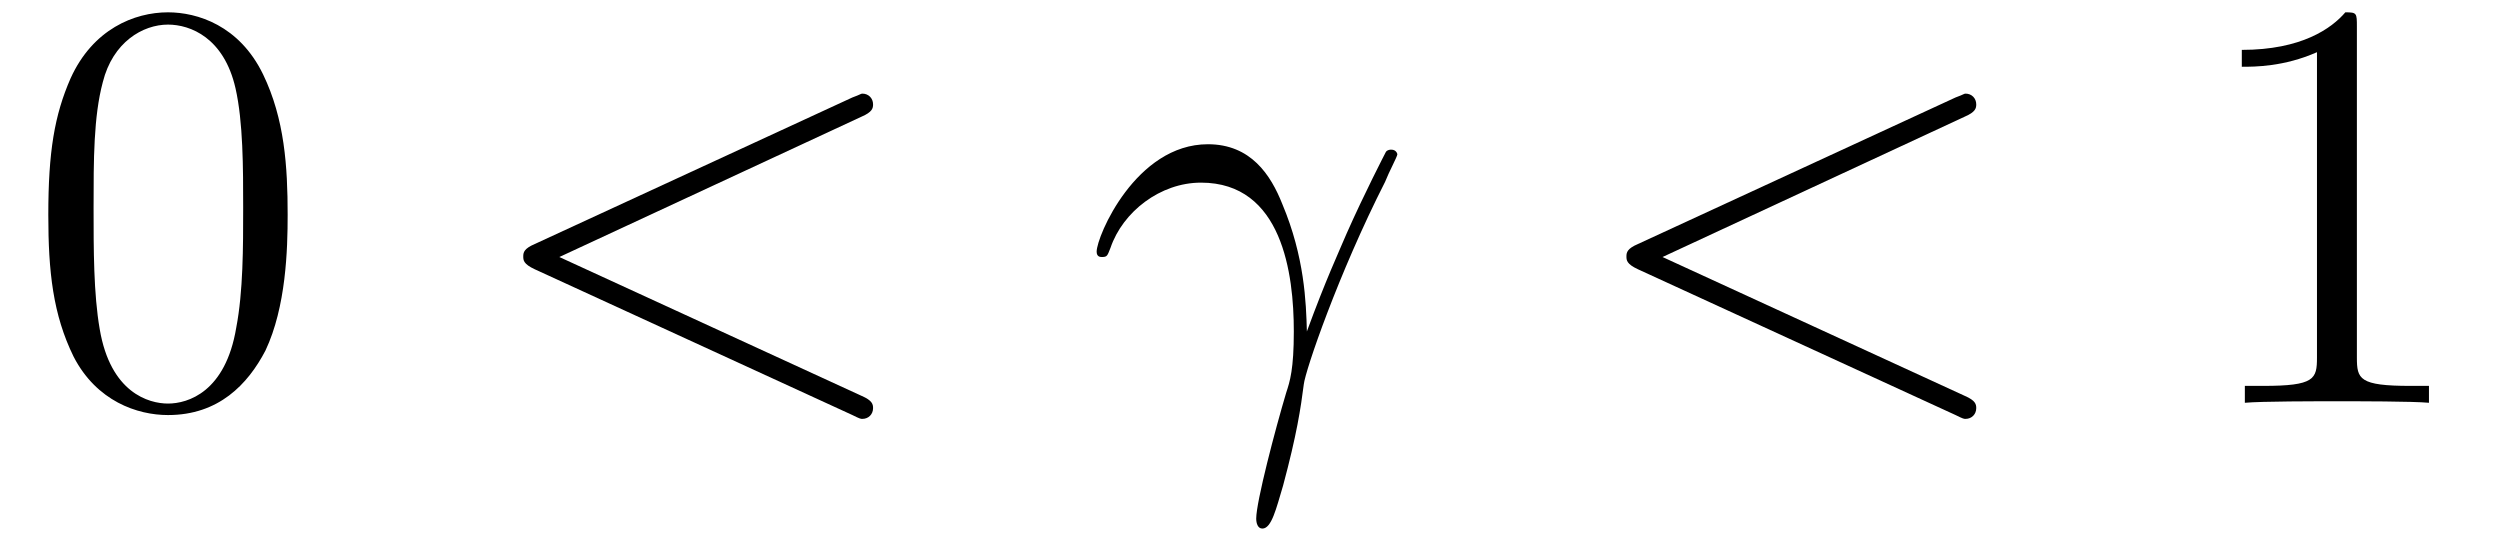
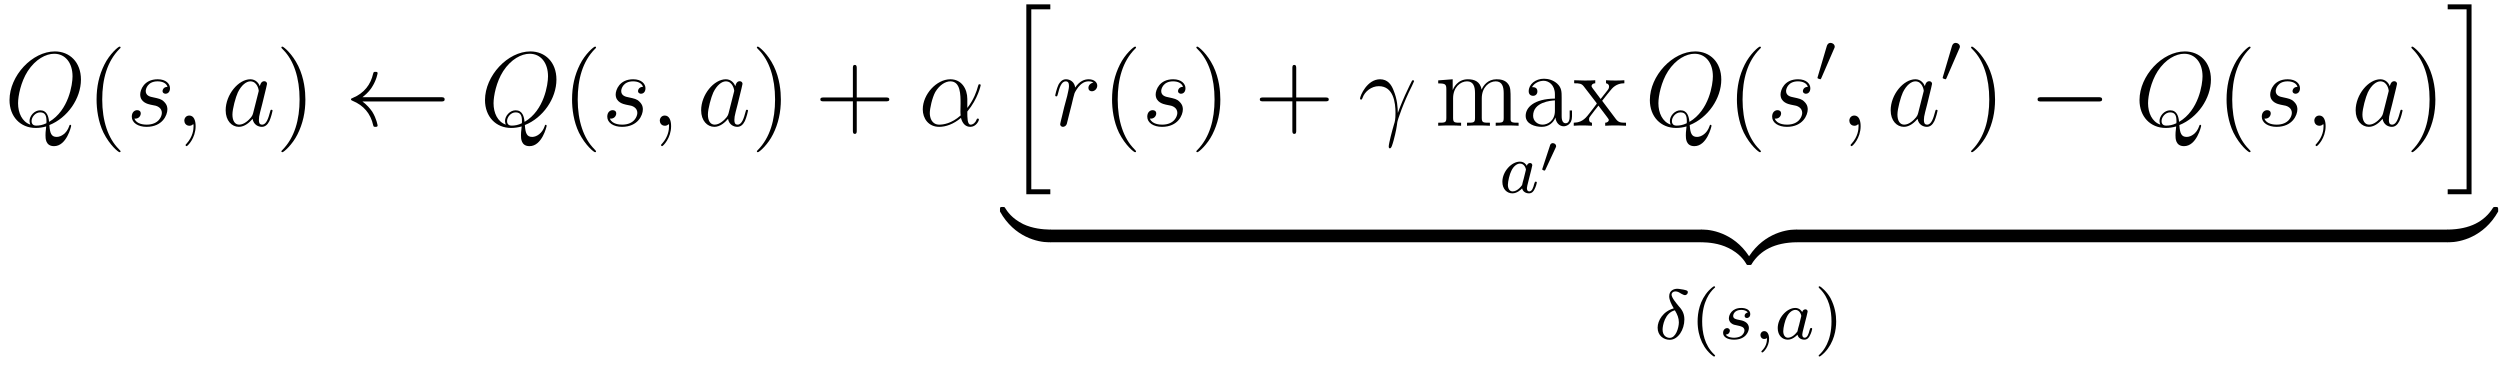
- <svg xmlns="http://www.w3.org/2000/svg" xmlns:xlink="http://www.w3.org/1999/xlink" viewBox="0 0 50.921 11.029" version="1.2">
+ <svg xmlns="http://www.w3.org/2000/svg" xmlns:xlink="http://www.w3.org/1999/xlink" viewBox="0 0 283.269 42.097" version="1.2">
  <defs>
    <g>
      <symbol overflow="visible" id="glyph0-0">
        <path style="stroke:none;" d="" />
      </symbol>
      <symbol overflow="visible" id="glyph0-1">
-         <path style="stroke:none;" d="M 5.359 -3.828 C 5.359 -4.812 5.297 -5.781 4.859 -6.688 C 4.375 -7.688 3.516 -7.953 2.922 -7.953 C 2.234 -7.953 1.391 -7.609 0.938 -6.609 C 0.609 -5.859 0.484 -5.109 0.484 -3.828 C 0.484 -2.672 0.578 -1.797 1 -0.938 C 1.469 -0.031 2.297 0.25 2.922 0.25 C 3.953 0.25 4.547 -0.375 4.906 -1.062 C 5.328 -1.953 5.359 -3.125 5.359 -3.828 Z M 2.922 0.016 C 2.531 0.016 1.75 -0.203 1.531 -1.5 C 1.406 -2.219 1.406 -3.125 1.406 -3.969 C 1.406 -4.953 1.406 -5.828 1.594 -6.531 C 1.797 -7.344 2.406 -7.703 2.922 -7.703 C 3.375 -7.703 4.062 -7.438 4.297 -6.406 C 4.453 -5.719 4.453 -4.781 4.453 -3.969 C 4.453 -3.172 4.453 -2.266 4.312 -1.531 C 4.094 -0.219 3.328 0.016 2.922 0.016 Z M 2.922 0.016 " />
+         <path style="stroke:none;" d="M 5.094 -0.078 C 7.141 -0.891 8.672 -3.078 8.672 -5.234 C 8.672 -7.203 7.391 -8.422 5.719 -8.422 C 3.156 -8.422 0.578 -5.672 0.578 -2.906 C 0.578 -1.031 1.812 0.25 3.547 0.25 C 3.953 0.25 4.344 0.188 4.734 0.078 C 4.656 0.781 4.656 0.844 4.656 1.078 C 4.656 1.422 4.656 2.312 5.625 2.312 C 7.047 2.312 7.562 0.078 7.562 0.016 C 7.562 -0.062 7.516 -0.109 7.453 -0.109 C 7.391 -0.109 7.359 -0.047 7.328 0.078 C 7.062 0.844 6.438 1.266 5.922 1.266 C 5.312 1.266 5.156 0.844 5.094 -0.078 Z M 2.938 -0.125 C 2 -0.453 1.547 -1.453 1.547 -2.547 C 1.547 -3.375 1.859 -4.969 2.641 -6.188 C 3.531 -7.547 4.703 -8.156 5.641 -8.156 C 6.891 -8.156 7.719 -7.141 7.719 -5.594 C 7.719 -4.703 7.297 -1.75 5.062 -0.438 C 5 -1.047 4.828 -1.75 4.047 -1.75 C 3.391 -1.75 2.844 -1.109 2.844 -0.531 C 2.844 -0.391 2.891 -0.219 2.938 -0.125 Z M 4.75 -0.281 C 4.328 -0.078 3.953 -0.016 3.625 -0.016 C 3.5 -0.016 3.078 -0.016 3.078 -0.531 C 3.078 -0.969 3.5 -1.516 4.047 -1.516 C 4.641 -1.516 4.766 -1.109 4.766 -0.516 C 4.766 -0.438 4.766 -0.344 4.75 -0.281 Z M 4.75 -0.281 " />
      </symbol>
      <symbol overflow="visible" id="glyph0-2">
-         <path style="stroke:none;" d="M 3.438 -7.656 C 3.438 -7.938 3.438 -7.953 3.203 -7.953 C 2.922 -7.625 2.312 -7.188 1.094 -7.188 L 1.094 -6.844 C 1.359 -6.844 1.953 -6.844 2.625 -7.141 L 2.625 -0.922 C 2.625 -0.484 2.578 -0.344 1.531 -0.344 L 1.156 -0.344 L 1.156 0 C 1.484 -0.031 2.641 -0.031 3.031 -0.031 C 3.438 -0.031 4.578 -0.031 4.906 0 L 4.906 -0.344 L 4.531 -0.344 C 3.484 -0.344 3.438 -0.484 3.438 -0.922 Z M 3.438 -7.656 " />
+         <path style="stroke:none;" d="M 2.719 -2.391 C 2.922 -2.359 3.25 -2.281 3.328 -2.266 C 3.484 -2.219 4.016 -2.031 4.016 -1.453 C 4.016 -1.094 3.688 -0.125 2.297 -0.125 C 2.047 -0.125 1.141 -0.156 0.906 -0.812 C 1.391 -0.75 1.625 -1.125 1.625 -1.391 C 1.625 -1.641 1.453 -1.766 1.219 -1.766 C 0.953 -1.766 0.609 -1.562 0.609 -1.031 C 0.609 -0.328 1.328 0.125 2.281 0.125 C 4.094 0.125 4.641 -1.219 4.641 -1.844 C 4.641 -2.016 4.641 -2.359 4.25 -2.734 C 3.953 -3.031 3.672 -3.078 3.031 -3.219 C 2.703 -3.281 2.188 -3.391 2.188 -3.938 C 2.188 -4.172 2.406 -5.031 3.531 -5.031 C 4.047 -5.031 4.531 -4.844 4.656 -4.406 C 4.125 -4.406 4.094 -3.953 4.094 -3.938 C 4.094 -3.688 4.328 -3.625 4.438 -3.625 C 4.609 -3.625 4.938 -3.75 4.938 -4.25 C 4.938 -4.75 4.484 -5.266 3.547 -5.266 C 1.984 -5.266 1.562 -4.047 1.562 -3.547 C 1.562 -2.641 2.453 -2.453 2.719 -2.391 Z M 2.719 -2.391 " />
+       </symbol>
+       <symbol overflow="visible" id="glyph0-3">
+         <path style="stroke:none;" d="M 2.328 0.047 C 2.328 -0.641 2.109 -1.156 1.609 -1.156 C 1.234 -1.156 1.047 -0.844 1.047 -0.578 C 1.047 -0.328 1.219 0 1.625 0 C 1.781 0 1.906 -0.047 2.016 -0.156 C 2.047 -0.172 2.062 -0.172 2.062 -0.172 C 2.094 -0.172 2.094 -0.016 2.094 0.047 C 2.094 0.438 2.016 1.219 1.328 2 C 1.188 2.141 1.188 2.156 1.188 2.188 C 1.188 2.25 1.25 2.312 1.312 2.312 C 1.406 2.312 2.328 1.422 2.328 0.047 Z M 2.328 0.047 " />
+       </symbol>
+       <symbol overflow="visible" id="glyph0-4">
+         <path style="stroke:none;" d="M 3.594 -1.422 C 3.531 -1.219 3.531 -1.188 3.375 -0.969 C 3.109 -0.641 2.578 -0.125 2.016 -0.125 C 1.531 -0.125 1.25 -0.562 1.25 -1.266 C 1.25 -1.922 1.625 -3.266 1.859 -3.766 C 2.266 -4.609 2.828 -5.031 3.281 -5.031 C 4.078 -5.031 4.234 -4.047 4.234 -3.953 C 4.234 -3.938 4.203 -3.797 4.188 -3.766 Z M 4.359 -4.484 C 4.234 -4.797 3.906 -5.266 3.281 -5.266 C 1.938 -5.266 0.484 -3.531 0.484 -1.75 C 0.484 -0.578 1.172 0.125 1.984 0.125 C 2.641 0.125 3.203 -0.391 3.531 -0.781 C 3.656 -0.078 4.219 0.125 4.578 0.125 C 4.938 0.125 5.219 -0.094 5.438 -0.531 C 5.625 -0.938 5.797 -1.656 5.797 -1.703 C 5.797 -1.766 5.75 -1.812 5.672 -1.812 C 5.562 -1.812 5.562 -1.75 5.516 -1.578 C 5.328 -0.875 5.109 -0.125 4.609 -0.125 C 4.266 -0.125 4.25 -0.438 4.25 -0.672 C 4.25 -0.938 4.281 -1.078 4.391 -1.547 C 4.469 -1.844 4.531 -2.109 4.625 -2.453 C 5.062 -4.25 5.172 -4.672 5.172 -4.75 C 5.172 -4.906 5.047 -5.047 4.859 -5.047 C 4.484 -5.047 4.391 -4.625 4.359 -4.484 Z M 4.359 -4.484 " />
+       </symbol>
+       <symbol overflow="visible" id="glyph0-5">
+         <path style="stroke:none;" d="M 5.531 -3.031 C 5.531 -4.188 4.875 -5.266 3.609 -5.266 C 2.047 -5.266 0.484 -3.562 0.484 -1.859 C 0.484 -0.828 1.125 0.125 2.344 0.125 C 3.078 0.125 3.969 -0.172 4.812 -0.891 C 4.984 -0.219 5.359 0.125 5.875 0.125 C 6.516 0.125 6.844 -0.547 6.844 -0.703 C 6.844 -0.812 6.75 -0.812 6.719 -0.812 C 6.625 -0.812 6.609 -0.781 6.578 -0.688 C 6.469 -0.375 6.188 -0.125 5.906 -0.125 C 5.531 -0.125 5.531 -0.891 5.531 -1.609 C 6.75 -3.078 7.047 -4.578 7.047 -4.594 C 7.047 -4.703 6.938 -4.703 6.906 -4.703 C 6.797 -4.703 6.797 -4.656 6.734 -4.453 C 6.594 -3.922 6.281 -2.984 5.531 -2.016 Z M 4.781 -1.172 C 3.734 -0.234 2.781 -0.125 2.359 -0.125 C 1.516 -0.125 1.281 -0.875 1.281 -1.438 C 1.281 -1.953 1.547 -3.172 1.906 -3.828 C 2.406 -4.656 3.078 -5.031 3.609 -5.031 C 4.766 -5.031 4.766 -3.516 4.766 -2.516 C 4.766 -2.219 4.75 -1.906 4.75 -1.609 C 4.75 -1.359 4.766 -1.297 4.781 -1.172 Z M 4.781 -1.172 " />
+       </symbol>
+       <symbol overflow="visible" id="glyph0-6">
+         <path style="stroke:none;" d="M 4.656 -4.891 C 4.281 -4.812 4.094 -4.547 4.094 -4.297 C 4.094 -4 4.312 -3.906 4.484 -3.906 C 4.812 -3.906 5.094 -4.203 5.094 -4.547 C 5.094 -4.938 4.719 -5.266 4.125 -5.266 C 3.641 -5.266 3.094 -5.062 2.594 -4.328 C 2.516 -4.953 2.031 -5.266 1.547 -5.266 C 1.094 -5.266 0.844 -4.906 0.703 -4.656 C 0.5 -4.219 0.328 -3.5 0.328 -3.438 C 0.328 -3.391 0.375 -3.328 0.453 -3.328 C 0.547 -3.328 0.562 -3.344 0.641 -3.625 C 0.812 -4.344 1.047 -5.031 1.516 -5.031 C 1.812 -5.031 1.891 -4.828 1.891 -4.484 C 1.891 -4.219 1.766 -3.75 1.688 -3.375 L 1.344 -2.094 C 1.297 -1.859 1.172 -1.328 1.109 -1.109 C 1.031 -0.797 0.891 -0.234 0.891 -0.172 C 0.891 -0.016 1.031 0.125 1.203 0.125 C 1.344 0.125 1.562 0.031 1.641 -0.203 C 1.672 -0.297 2.109 -2.109 2.188 -2.375 C 2.25 -2.641 2.312 -2.891 2.375 -3.156 C 2.422 -3.328 2.469 -3.516 2.516 -3.672 C 2.547 -3.781 2.875 -4.359 3.172 -4.625 C 3.312 -4.75 3.625 -5.031 4.109 -5.031 C 4.297 -5.031 4.5 -5 4.656 -4.891 Z M 4.656 -4.891 " />
+       </symbol>
+       <symbol overflow="visible" id="glyph0-7">
+         <path style="stroke:none;" d="M 4.516 -1.453 C 4.5 -2.047 4.469 -2.969 4.016 -4.047 C 3.781 -4.641 3.375 -5.266 2.5 -5.266 C 1.031 -5.266 0.234 -3.391 0.234 -3.078 C 0.234 -2.969 0.312 -2.969 0.344 -2.969 C 0.453 -2.969 0.453 -3 0.516 -3.156 C 0.766 -3.891 1.531 -4.484 2.359 -4.484 C 4.016 -4.484 4.25 -2.625 4.25 -1.453 C 4.25 -0.688 4.172 -0.438 4.094 -0.203 C 3.875 0.531 3.484 2.016 3.484 2.359 C 3.484 2.453 3.516 2.562 3.609 2.562 C 3.797 2.562 3.891 2.156 4.031 1.688 C 4.312 0.641 4.391 0.109 4.453 -0.375 C 4.484 -0.656 5.156 -2.625 6.109 -4.5 C 6.188 -4.703 6.359 -5.016 6.359 -5.062 C 6.359 -5.062 6.344 -5.156 6.234 -5.156 C 6.219 -5.156 6.156 -5.156 6.125 -5.109 C 6.109 -5.078 5.688 -4.266 5.328 -3.453 C 5.156 -3.047 4.906 -2.516 4.516 -1.453 Z M 4.516 -1.453 " />
      </symbol>
      <symbol overflow="visible" id="glyph1-0">
        <path style="stroke:none;" d="" />
      </symbol>
      <symbol overflow="visible" id="glyph1-1">
-         <path style="stroke:none;" d="M 7.875 -5.828 C 8.094 -5.922 8.109 -6 8.109 -6.078 C 8.109 -6.203 8.016 -6.297 7.891 -6.297 C 7.859 -6.297 7.859 -6.281 7.688 -6.219 L 1.219 -3.234 C 1 -3.141 0.984 -3.062 0.984 -2.984 C 0.984 -2.906 0.984 -2.828 1.219 -2.719 L 7.688 0.25 C 7.844 0.328 7.859 0.328 7.891 0.328 C 8.016 0.328 8.109 0.234 8.109 0.109 C 8.109 0.031 8.094 -0.047 7.875 -0.141 L 1.719 -2.969 Z M 7.875 -5.828 " />
+         <path style="stroke:none;" d="M 3.891 2.906 C 3.891 2.875 3.891 2.844 3.688 2.641 C 2.484 1.438 1.812 -0.531 1.812 -2.969 C 1.812 -5.297 2.375 -7.297 3.766 -8.703 C 3.891 -8.812 3.891 -8.828 3.891 -8.875 C 3.891 -8.938 3.828 -8.969 3.781 -8.969 C 3.625 -8.969 2.641 -8.109 2.062 -6.938 C 1.453 -5.719 1.172 -4.453 1.172 -2.969 C 1.172 -1.906 1.344 -0.484 1.953 0.781 C 2.672 2.219 3.641 3 3.781 3 C 3.828 3 3.891 2.969 3.891 2.906 Z M 3.891 2.906 " />
      </symbol>
      <symbol overflow="visible" id="glyph1-2">
-         <path style="stroke:none;" d="M 4.516 -1.453 C 4.5 -2.047 4.469 -2.969 4.016 -4.047 C 3.781 -4.641 3.375 -5.266 2.5 -5.266 C 1.031 -5.266 0.234 -3.391 0.234 -3.078 C 0.234 -2.969 0.312 -2.969 0.344 -2.969 C 0.453 -2.969 0.453 -3 0.516 -3.156 C 0.766 -3.891 1.531 -4.484 2.359 -4.484 C 4.016 -4.484 4.25 -2.625 4.25 -1.453 C 4.25 -0.688 4.172 -0.438 4.094 -0.203 C 3.875 0.531 3.484 2.016 3.484 2.359 C 3.484 2.453 3.516 2.562 3.609 2.562 C 3.797 2.562 3.891 2.156 4.031 1.688 C 4.312 0.641 4.391 0.109 4.453 -0.375 C 4.484 -0.656 5.156 -2.625 6.109 -4.5 C 6.188 -4.703 6.359 -5.016 6.359 -5.062 C 6.359 -5.062 6.344 -5.156 6.234 -5.156 C 6.219 -5.156 6.156 -5.156 6.125 -5.109 C 6.109 -5.078 5.688 -4.266 5.328 -3.453 C 5.156 -3.047 4.906 -2.516 4.516 -1.453 Z M 4.516 -1.453 " />
-       </symbol>
-     </g>
+         <path style="stroke:none;" d="M 3.375 -2.969 C 3.375 -3.891 3.25 -5.359 2.578 -6.75 C 1.875 -8.188 0.891 -8.969 0.766 -8.969 C 0.719 -8.969 0.656 -8.938 0.656 -8.875 C 0.656 -8.828 0.656 -8.812 0.859 -8.609 C 2.062 -7.406 2.719 -5.422 2.719 -2.984 C 2.719 -0.672 2.156 1.328 0.781 2.734 C 0.656 2.844 0.656 2.875 0.656 2.906 C 0.656 2.969 0.719 3 0.766 3 C 0.922 3 1.906 2.141 2.484 0.969 C 3.094 -0.25 3.375 -1.547 3.375 -2.969 Z M 3.375 -2.969 " />
+       </symbol>
+       <symbol overflow="visible" id="glyph1-3">
+         <path style="stroke:none;" d="M 4.766 -2.766 L 8.062 -2.766 C 8.234 -2.766 8.453 -2.766 8.453 -2.969 C 8.453 -3.203 8.25 -3.203 8.062 -3.203 L 4.766 -3.203 L 4.766 -6.5 C 4.766 -6.672 4.766 -6.891 4.547 -6.891 C 4.328 -6.891 4.328 -6.688 4.328 -6.5 L 4.328 -3.203 L 1.031 -3.203 C 0.859 -3.203 0.641 -3.203 0.641 -2.984 C 0.641 -2.766 0.844 -2.766 1.031 -2.766 L 4.328 -2.766 L 4.328 0.531 C 4.328 0.703 4.328 0.922 4.547 0.922 C 4.766 0.922 4.766 0.719 4.766 0.531 Z M 4.766 -2.766 " />
+       </symbol>
+       <symbol overflow="visible" id="glyph1-4">
+         <path style="stroke:none;" d="M 8.578 -2.906 C 8.578 -4.016 8.578 -4.344 8.297 -4.734 C 7.953 -5.203 7.391 -5.266 6.984 -5.266 C 5.984 -5.266 5.484 -4.547 5.297 -4.094 C 5.125 -5.016 4.484 -5.266 3.734 -5.266 C 2.562 -5.266 2.109 -4.281 2.016 -4.047 L 2.016 -5.266 L 0.375 -5.141 L 0.375 -4.797 C 1.188 -4.797 1.297 -4.703 1.297 -4.125 L 1.297 -0.891 C 1.297 -0.344 1.156 -0.344 0.375 -0.344 L 0.375 0 C 0.688 -0.031 1.344 -0.031 1.672 -0.031 C 2.016 -0.031 2.672 -0.031 2.969 0 L 2.969 -0.344 C 2.219 -0.344 2.062 -0.344 2.062 -0.891 L 2.062 -3.109 C 2.062 -4.359 2.891 -5.031 3.641 -5.031 C 4.375 -5.031 4.547 -4.422 4.547 -3.688 L 4.547 -0.891 C 4.547 -0.344 4.406 -0.344 3.641 -0.344 L 3.641 0 C 3.938 -0.031 4.594 -0.031 4.922 -0.031 C 5.266 -0.031 5.922 -0.031 6.234 0 L 6.234 -0.344 C 5.469 -0.344 5.312 -0.344 5.312 -0.891 L 5.312 -3.109 C 5.312 -4.359 6.141 -5.031 6.891 -5.031 C 7.625 -5.031 7.797 -4.422 7.797 -3.688 L 7.797 -0.891 C 7.797 -0.344 7.656 -0.344 6.891 -0.344 L 6.891 0 C 7.203 -0.031 7.844 -0.031 8.172 -0.031 C 8.516 -0.031 9.172 -0.031 9.484 0 L 9.484 -0.344 C 8.875 -0.344 8.578 -0.344 8.578 -0.703 Z M 8.578 -2.906 " />
+       </symbol>
+       <symbol overflow="visible" id="glyph1-5">
+         <path style="stroke:none;" d="M 4.609 -3.188 C 4.609 -3.844 4.609 -4.312 4.094 -4.781 C 3.672 -5.156 3.125 -5.328 2.609 -5.328 C 1.625 -5.328 0.875 -4.688 0.875 -3.906 C 0.875 -3.562 1.094 -3.391 1.375 -3.391 C 1.656 -3.391 1.859 -3.594 1.859 -3.891 C 1.859 -4.375 1.438 -4.375 1.25 -4.375 C 1.531 -4.875 2.109 -5.094 2.578 -5.094 C 3.125 -5.094 3.844 -4.641 3.844 -3.562 L 3.844 -3.078 C 1.438 -3.047 0.531 -2.047 0.531 -1.125 C 0.531 -0.172 1.625 0.125 2.359 0.125 C 3.141 0.125 3.688 -0.359 3.906 -0.938 C 3.953 -0.375 4.328 0.062 4.844 0.062 C 5.094 0.062 5.781 -0.109 5.781 -1.062 L 5.781 -1.734 L 5.516 -1.734 L 5.516 -1.062 C 5.516 -0.375 5.234 -0.281 5.062 -0.281 C 4.609 -0.281 4.609 -0.922 4.609 -1.094 Z M 3.844 -1.688 C 3.844 -0.516 2.969 -0.125 2.453 -0.125 C 1.859 -0.125 1.375 -0.547 1.375 -1.125 C 1.375 -2.703 3.406 -2.844 3.844 -2.875 Z M 3.844 -1.688 " />
+       </symbol>
+       <symbol overflow="visible" id="glyph1-6">
+         <path style="stroke:none;" d="M 3.344 -2.828 C 3.688 -3.281 4.203 -3.922 4.422 -4.172 C 4.906 -4.719 5.469 -4.812 5.859 -4.812 L 5.859 -5.156 C 5.344 -5.125 5.312 -5.125 4.859 -5.125 C 4.406 -5.125 4.375 -5.125 3.781 -5.156 L 3.781 -4.812 C 3.938 -4.781 4.125 -4.703 4.125 -4.438 C 4.125 -4.234 4.016 -4.094 3.938 -4 L 3.172 -3.031 L 2.25 -4.266 C 2.219 -4.312 2.141 -4.422 2.141 -4.5 C 2.141 -4.578 2.203 -4.797 2.562 -4.812 L 2.562 -5.156 C 2.266 -5.125 1.656 -5.125 1.328 -5.125 C 0.938 -5.125 0.906 -5.125 0.172 -5.156 L 0.172 -4.812 C 0.781 -4.812 1.016 -4.781 1.266 -4.453 L 2.672 -2.625 C 2.688 -2.609 2.734 -2.531 2.734 -2.5 C 2.734 -2.469 1.812 -1.297 1.688 -1.141 C 1.156 -0.484 0.641 -0.359 0.125 -0.344 L 0.125 0 C 0.578 -0.031 0.594 -0.031 1.109 -0.031 C 1.562 -0.031 1.594 -0.031 2.188 0 L 2.188 -0.344 C 1.906 -0.375 1.859 -0.562 1.859 -0.734 C 1.859 -0.922 1.938 -1.016 2.062 -1.172 C 2.234 -1.422 2.625 -1.906 2.922 -2.281 L 3.891 -1 C 4.094 -0.734 4.094 -0.719 4.094 -0.641 C 4.094 -0.547 4 -0.359 3.688 -0.344 L 3.688 0 C 4 -0.031 4.578 -0.031 4.906 -0.031 C 5.312 -0.031 5.328 -0.031 6.047 0 L 6.047 -0.344 C 5.422 -0.344 5.203 -0.375 4.906 -0.75 Z M 3.344 -2.828 " />
+       </symbol>
+       <symbol overflow="visible" id="glyph2-0">
+         <path style="stroke:none;" d="" />
+       </symbol>
+       <symbol overflow="visible" id="glyph2-1">
+         <path style="stroke:none;" d="M 10.859 -2.75 C 11.062 -2.75 11.281 -2.75 11.281 -2.984 C 11.281 -3.234 11.062 -3.234 10.859 -3.234 L 1.969 -3.234 C 2.625 -3.734 2.953 -4.219 3.047 -4.375 C 3.578 -5.203 3.688 -5.953 3.688 -5.969 C 3.688 -6.109 3.531 -6.109 3.438 -6.109 C 3.234 -6.109 3.234 -6.078 3.172 -5.875 C 2.906 -4.703 2.203 -3.703 0.844 -3.141 C 0.719 -3.094 0.672 -3.078 0.672 -2.984 C 0.672 -2.906 0.734 -2.875 0.844 -2.828 C 2.094 -2.312 2.891 -1.391 3.188 -0.047 C 3.234 0.094 3.234 0.125 3.438 0.125 C 3.531 0.125 3.688 0.125 3.688 -0.016 C 3.688 -0.031 3.578 -0.781 3.078 -1.594 C 2.828 -1.953 2.484 -2.359 1.969 -2.75 Z M 10.859 -2.75 " />
+       </symbol>
+       <symbol overflow="visible" id="glyph2-2">
+         <path style="stroke:none;" d="M 7.875 -2.75 C 8.078 -2.75 8.297 -2.75 8.297 -2.984 C 8.297 -3.234 8.078 -3.234 7.875 -3.234 L 1.406 -3.234 C 1.203 -3.234 0.984 -3.234 0.984 -2.984 C 0.984 -2.75 1.203 -2.75 1.406 -2.75 Z M 7.875 -2.75 " />
+       </symbol>
+       <symbol overflow="visible" id="glyph3-0">
+         <path style="stroke:none;" d="" />
+       </symbol>
+       <symbol overflow="visible" id="glyph3-1">
+         <path style="stroke:none;" d="M 2.703 21.031 L 5.422 21.031 L 5.422 20.469 L 3.266 20.469 L 3.266 0.078 L 5.422 0.078 L 5.422 -0.484 L 2.703 -0.484 Z M 2.703 21.031 " />
+       </symbol>
+       <symbol overflow="visible" id="glyph3-2">
+         <path style="stroke:none;" d="M 2.359 20.469 L 0.219 20.469 L 0.219 21.031 L 2.922 21.031 L 2.922 -0.484 L 0.219 -0.484 L 0.219 0.078 L 2.359 0.078 Z M 2.359 20.469 " />
+       </symbol>
+       <symbol overflow="visible" id="glyph3-3">
+         <path style="stroke:none;" d="M 5.5 -1.094 C 5.5 -1.375 5.5 -1.438 5.328 -1.438 C 4.609 -1.453 3.422 -1.547 2.344 -2.062 C 1.047 -2.719 0.562 -3.469 0.266 -3.938 C 0.234 -4 0.156 -4 0 -4 C -0.281 -4 -0.281 -3.984 -0.281 -3.688 L -0.281 -3.484 C 1.344 -0.562 4.031 0 5.25 0 C 5.5 0 5.5 -0.016 5.5 -0.328 Z M 5.5 -1.094 " />
+       </symbol>
+       <symbol overflow="visible" id="glyph3-4">
+         <path style="stroke:none;" d="M 5.672 2.062 C 4.047 -0.875 1.344 -1.438 0.125 -1.438 C -0.125 -1.438 -0.125 -1.422 -0.125 -1.094 L -0.125 -0.328 C -0.125 -0.062 -0.125 0 0.047 0 C 0.781 0.016 1.953 0.109 3.031 0.641 C 4.328 1.281 4.812 2.031 5.109 2.5 C 5.156 2.562 5.219 2.562 5.375 2.562 C 5.656 2.562 5.672 2.547 5.672 2.25 Z M 5.672 2.062 " />
+       </symbol>
+       <symbol overflow="visible" id="glyph3-5">
+         <path style="stroke:none;" d="M 5.5 -1.094 C 5.5 -1.422 5.5 -1.438 5.25 -1.438 C 4.031 -1.438 1.344 -0.859 -0.281 2.062 L -0.281 2.25 C -0.281 2.547 -0.281 2.562 0 2.562 C 0.234 2.562 0.234 2.547 0.297 2.469 C 1.281 0.891 2.922 0.047 5.359 0 C 5.5 0 5.5 -0.078 5.5 -0.328 Z M 5.5 -1.094 " />
+       </symbol>
+       <symbol overflow="visible" id="glyph3-6">
+         <path style="stroke:none;" d="M 5.672 -3.688 C 5.672 -3.984 5.656 -4 5.375 -4 C 5.156 -4 5.141 -3.984 5.078 -3.891 C 4.094 -2.328 2.453 -1.484 0.031 -1.438 C -0.125 -1.438 -0.125 -1.344 -0.125 -1.094 L -0.125 -0.328 C -0.125 -0.016 -0.125 0 0.125 0 C 1.344 0 4.047 -0.578 5.672 -3.484 Z M 5.672 -3.688 " />
+       </symbol>
+       <symbol overflow="visible" id="glyph4-0">
+         <path style="stroke:none;" d="" />
+       </symbol>
+       <symbol overflow="visible" id="glyph4-1">
+         <path style="stroke:none;" d="M 3.125 -3.031 C 3.047 -3.172 2.828 -3.516 2.328 -3.516 C 1.391 -3.516 0.344 -2.406 0.344 -1.234 C 0.344 -0.391 0.875 0.078 1.484 0.078 C 2 0.078 2.438 -0.328 2.578 -0.484 C 2.719 0.062 3.266 0.078 3.359 0.078 C 3.734 0.078 3.906 -0.219 3.969 -0.359 C 4.141 -0.641 4.25 -1.109 4.25 -1.141 C 4.25 -1.188 4.219 -1.25 4.125 -1.25 C 4.031 -1.25 4.016 -1.188 3.953 -1 C 3.844 -0.562 3.703 -0.141 3.391 -0.141 C 3.203 -0.141 3.125 -0.297 3.125 -0.516 C 3.125 -0.656 3.203 -0.922 3.25 -1.125 C 3.297 -1.328 3.422 -1.797 3.453 -1.938 L 3.609 -2.547 C 3.656 -2.734 3.734 -3.078 3.734 -3.109 C 3.734 -3.297 3.578 -3.359 3.484 -3.359 C 3.359 -3.359 3.156 -3.281 3.125 -3.031 Z M 2.578 -0.859 C 2.188 -0.312 1.766 -0.141 1.516 -0.141 C 1.141 -0.141 0.969 -0.484 0.969 -0.891 C 0.969 -1.266 1.172 -2.125 1.359 -2.469 C 1.578 -2.953 1.969 -3.297 2.344 -3.297 C 2.859 -3.297 3.016 -2.703 3.016 -2.609 C 3.016 -2.578 2.812 -1.797 2.766 -1.594 C 2.656 -1.219 2.656 -1.203 2.578 -0.859 Z M 2.578 -0.859 " />
+       </symbol>
+       <symbol overflow="visible" id="glyph4-2">
+         <path style="stroke:none;" d="M 2.172 -3.469 C 0.969 -3.141 0.344 -2.094 0.344 -1.281 C 0.344 -0.391 1.016 0.094 1.719 0.094 C 2.656 0.094 3.375 -1.047 3.375 -2.219 C 3.375 -2.984 3.016 -3.406 2.734 -3.719 C 2.484 -4.031 1.922 -4.672 1.922 -5.031 C 1.922 -5.219 2.094 -5.391 2.344 -5.391 C 2.609 -5.391 2.781 -5.281 3 -5.141 C 3.203 -5.031 3.344 -4.969 3.438 -4.969 C 3.641 -4.969 3.766 -5.156 3.766 -5.297 C 3.766 -5.484 3.672 -5.5 3.266 -5.594 C 2.812 -5.688 2.578 -5.688 2.562 -5.688 C 2.219 -5.688 1.656 -5.516 1.656 -4.844 C 1.656 -4.438 1.875 -3.969 2.172 -3.469 Z M 2.297 -3.25 C 2.578 -2.781 2.75 -2.375 2.75 -1.891 C 2.75 -1.266 2.406 -0.125 1.719 -0.125 C 1.406 -0.125 0.906 -0.328 0.906 -1.062 C 0.906 -1.484 1.141 -2.953 2.297 -3.25 Z M 2.297 -3.25 " />
+       </symbol>
+       <symbol overflow="visible" id="glyph4-3">
+         <path style="stroke:none;" d="M 3.219 -3 C 3.031 -2.969 2.859 -2.828 2.859 -2.625 C 2.859 -2.484 2.953 -2.375 3.125 -2.375 C 3.25 -2.375 3.5 -2.469 3.5 -2.828 C 3.5 -3.312 2.984 -3.516 2.484 -3.516 C 1.422 -3.516 1.078 -2.75 1.078 -2.344 C 1.078 -2.266 1.078 -1.984 1.375 -1.766 C 1.562 -1.625 1.703 -1.594 2.109 -1.516 C 2.391 -1.453 2.844 -1.375 2.844 -0.969 C 2.844 -0.75 2.688 -0.5 2.469 -0.344 C 2.172 -0.156 1.781 -0.141 1.656 -0.141 C 1.469 -0.141 0.922 -0.172 0.719 -0.5 C 1.125 -0.516 1.188 -0.844 1.188 -0.938 C 1.188 -1.172 0.969 -1.234 0.875 -1.234 C 0.75 -1.234 0.422 -1.125 0.422 -0.688 C 0.422 -0.219 0.922 0.078 1.656 0.078 C 3.047 0.078 3.344 -0.906 3.344 -1.234 C 3.344 -1.953 2.562 -2.109 2.266 -2.156 C 1.875 -2.234 1.562 -2.281 1.562 -2.625 C 1.562 -2.766 1.703 -3.297 2.484 -3.297 C 2.781 -3.297 3.094 -3.203 3.219 -3 Z M 3.219 -3 " />
+       </symbol>
+       <symbol overflow="visible" id="glyph4-4">
+         <path style="stroke:none;" d="M 1.484 -0.125 C 1.484 0.391 1.375 0.859 0.891 1.344 C 0.859 1.375 0.844 1.391 0.844 1.422 C 0.844 1.484 0.906 1.531 0.953 1.531 C 1.047 1.531 1.719 0.906 1.719 -0.031 C 1.719 -0.531 1.516 -0.891 1.172 -0.891 C 0.891 -0.891 0.734 -0.656 0.734 -0.453 C 0.734 -0.219 0.891 0 1.172 0 C 1.375 0 1.484 -0.109 1.484 -0.125 Z M 1.484 -0.125 " />
+       </symbol>
+       <symbol overflow="visible" id="glyph5-0">
+         <path style="stroke:none;" d="" />
+       </symbol>
+       <symbol overflow="visible" id="glyph5-1">
+         <path style="stroke:none;" d="M 1.875 -2.812 C 1.922 -2.906 1.938 -2.969 1.938 -3 C 1.938 -3.188 1.766 -3.344 1.562 -3.344 C 1.328 -3.344 1.25 -3.141 1.234 -3.047 L 0.391 -0.484 C 0.391 -0.453 0.359 -0.406 0.359 -0.391 C 0.359 -0.281 0.609 -0.234 0.609 -0.234 C 0.672 -0.234 0.688 -0.281 0.719 -0.328 Z M 1.875 -2.812 " />
+       </symbol>
+       <symbol overflow="visible" id="glyph6-0">
+         <path style="stroke:none;" d="" />
+       </symbol>
+       <symbol overflow="visible" id="glyph6-1">
+         <path style="stroke:none;" d="M 2.109 -3.781 C 2.156 -3.875 2.188 -3.938 2.188 -4.016 C 2.188 -4.281 1.938 -4.453 1.719 -4.453 C 1.406 -4.453 1.312 -4.172 1.281 -4.062 L 0.266 -0.625 C 0.234 -0.531 0.234 -0.516 0.234 -0.5 C 0.234 -0.438 0.281 -0.422 0.359 -0.391 C 0.516 -0.328 0.531 -0.328 0.547 -0.328 C 0.562 -0.328 0.609 -0.328 0.672 -0.469 Z M 2.109 -3.781 " />
+       </symbol>
+       <symbol overflow="visible" id="glyph7-0">
+         <path style="stroke:none;" d="" />
+       </symbol>
+       <symbol overflow="visible" id="glyph7-1">
+         <path style="stroke:none;" d="M 2.656 1.984 C 2.719 1.984 2.812 1.984 2.812 1.891 C 2.812 1.859 2.812 1.859 2.703 1.75 C 1.609 0.719 1.344 -0.75 1.344 -1.984 C 1.344 -4.281 2.281 -5.359 2.688 -5.734 C 2.812 -5.828 2.812 -5.844 2.812 -5.875 C 2.812 -5.922 2.781 -5.969 2.703 -5.969 C 2.578 -5.969 2.172 -5.562 2.109 -5.5 C 1.047 -4.375 0.828 -2.953 0.828 -1.984 C 0.828 -0.203 1.562 1.234 2.656 1.984 Z M 2.656 1.984 " />
+       </symbol>
+       <symbol overflow="visible" id="glyph7-2">
+         <path style="stroke:none;" d="M 2.469 -1.984 C 2.469 -2.75 2.328 -3.656 1.844 -4.594 C 1.453 -5.328 0.719 -5.969 0.578 -5.969 C 0.5 -5.969 0.484 -5.922 0.484 -5.875 C 0.484 -5.844 0.484 -5.828 0.578 -5.734 C 1.688 -4.672 1.938 -3.219 1.938 -1.984 C 1.938 0.297 1 1.375 0.594 1.75 C 0.484 1.844 0.484 1.859 0.484 1.891 C 0.484 1.938 0.5 1.984 0.578 1.984 C 0.703 1.984 1.109 1.578 1.172 1.516 C 2.234 0.391 2.469 -1.031 2.469 -1.984 Z M 2.469 -1.984 " />
+       </symbol>
+     </g>
+     <clipPath id="clip1">
+       <path d="M 277 23 L 283.27 23 L 283.27 28 L 277 28 Z M 277 23 " />
+     </clipPath>
  </defs>
  <g id="surface1">
    <g style="fill:rgb(0%,0%,0%);fill-opacity:1;">
-       <use xlink:href="#glyph0-1" x="0.5" y="8.204" />
-     </g>
-     <g style="fill:rgb(0%,0%,0%);fill-opacity:1;">
-       <use xlink:href="#glyph1-1" x="9.674" y="8.204" />
-     </g>
-     <g style="fill:rgb(0%,0%,0%);fill-opacity:1;">
-       <use xlink:href="#glyph1-2" x="22.103" y="8.204" />
-     </g>
-     <g style="fill:rgb(0%,0%,0%);fill-opacity:1;">
-       <use xlink:href="#glyph1-1" x="32.144" y="8.204" />
-     </g>
-     <g style="fill:rgb(0%,0%,0%);fill-opacity:1;">
-       <use xlink:href="#glyph0-2" x="44.568" y="8.204" />
+       <use xlink:href="#glyph0-1" x="0.5" y="14.248" />
+     </g>
+     <g style="fill:rgb(0%,0%,0%);fill-opacity:1;">
+       <use xlink:href="#glyph1-1" x="9.771" y="14.248" />
+     </g>
+     <g style="fill:rgb(0%,0%,0%);fill-opacity:1;">
+       <use xlink:href="#glyph0-2" x="14.324" y="14.248" />
+       <use xlink:href="#glyph0-3" x="19.838" y="14.248" />
+     </g>
+     <g style="fill:rgb(0%,0%,0%);fill-opacity:1;">
+       <use xlink:href="#glyph0-4" x="25.086" y="14.248" />
+     </g>
+     <g style="fill:rgb(0%,0%,0%);fill-opacity:1;">
+       <use xlink:href="#glyph1-2" x="31.227" y="14.248" />
+     </g>
+     <g style="fill:rgb(0%,0%,0%);fill-opacity:1;">
+       <use xlink:href="#glyph2-1" x="39.1" y="14.248" />
+     </g>
+     <g style="fill:rgb(0%,0%,0%);fill-opacity:1;">
+       <use xlink:href="#glyph0-1" x="54.376" y="14.248" />
+     </g>
+     <g style="fill:rgb(0%,0%,0%);fill-opacity:1;">
+       <use xlink:href="#glyph1-1" x="63.647" y="14.248" />
+     </g>
+     <g style="fill:rgb(0%,0%,0%);fill-opacity:1;">
+       <use xlink:href="#glyph0-2" x="68.199" y="14.248" />
+       <use xlink:href="#glyph0-3" x="73.713" y="14.248" />
+     </g>
+     <g style="fill:rgb(0%,0%,0%);fill-opacity:1;">
+       <use xlink:href="#glyph0-4" x="78.961" y="14.248" />
+     </g>
+     <g style="fill:rgb(0%,0%,0%);fill-opacity:1;">
+       <use xlink:href="#glyph1-2" x="85.103" y="14.248" />
+     </g>
+     <g style="fill:rgb(0%,0%,0%);fill-opacity:1;">
+       <use xlink:href="#glyph1-3" x="92.31" y="14.248" />
+     </g>
+     <g style="fill:rgb(0%,0%,0%);fill-opacity:1;">
+       <use xlink:href="#glyph0-5" x="104.073" y="14.248" />
+     </g>
+     <g style="fill:rgb(0%,0%,0%);fill-opacity:1;">
+       <use xlink:href="#glyph3-1" x="113.587" y="0.978" />
+     </g>
+     <g style="fill:rgb(0%,0%,0%);fill-opacity:1;">
+       <use xlink:href="#glyph0-6" x="119.233" y="14.248" />
+     </g>
+     <g style="fill:rgb(0%,0%,0%);fill-opacity:1;">
+       <use xlink:href="#glyph1-1" x="124.833" y="14.248" />
+     </g>
+     <g style="fill:rgb(0%,0%,0%);fill-opacity:1;">
+       <use xlink:href="#glyph0-2" x="129.385" y="14.248" />
+     </g>
+     <g style="fill:rgb(0%,0%,0%);fill-opacity:1;">
+       <use xlink:href="#glyph1-2" x="134.899" y="14.248" />
+     </g>
+     <g style="fill:rgb(0%,0%,0%);fill-opacity:1;">
+       <use xlink:href="#glyph1-3" x="142.106" y="14.248" />
+     </g>
+     <g style="fill:rgb(0%,0%,0%);fill-opacity:1;">
+       <use xlink:href="#glyph0-7" x="153.87" y="14.248" />
+     </g>
+     <g style="fill:rgb(0%,0%,0%);fill-opacity:1;">
+       <use xlink:href="#glyph1-4" x="162.584" y="14.248" />
+       <use xlink:href="#glyph1-5" x="172.339" y="14.248" />
+       <use xlink:href="#glyph1-6" x="178.193" y="14.248" />
+     </g>
+     <g style="fill:rgb(0%,0%,0%);fill-opacity:1;">
+       <use xlink:href="#glyph4-1" x="169.886" y="21.831" />
+     </g>
+     <g style="fill:rgb(0%,0%,0%);fill-opacity:1;">
+       <use xlink:href="#glyph5-1" x="174.384" y="19.562" />
+     </g>
+     <g style="fill:rgb(0%,0%,0%);fill-opacity:1;">
+       <use xlink:href="#glyph0-1" x="186.363" y="14.248" />
+     </g>
+     <g style="fill:rgb(0%,0%,0%);fill-opacity:1;">
+       <use xlink:href="#glyph1-1" x="195.634" y="14.248" />
+     </g>
+     <g style="fill:rgb(0%,0%,0%);fill-opacity:1;">
+       <use xlink:href="#glyph0-2" x="200.187" y="14.248" />
+     </g>
+     <g style="fill:rgb(0%,0%,0%);fill-opacity:1;">
+       <use xlink:href="#glyph6-1" x="205.701" y="9.312" />
+     </g>
+     <g style="fill:rgb(0%,0%,0%);fill-opacity:1;">
+       <use xlink:href="#glyph0-3" x="208.496" y="14.248" />
+     </g>
+     <g style="fill:rgb(0%,0%,0%);fill-opacity:1;">
+       <use xlink:href="#glyph0-4" x="213.744" y="14.248" />
+     </g>
+     <g style="fill:rgb(0%,0%,0%);fill-opacity:1;">
+       <use xlink:href="#glyph6-1" x="219.885" y="9.312" />
+     </g>
+     <g style="fill:rgb(0%,0%,0%);fill-opacity:1;">
+       <use xlink:href="#glyph1-2" x="222.68" y="14.248" />
+     </g>
+     <g style="fill:rgb(0%,0%,0%);fill-opacity:1;">
+       <use xlink:href="#glyph2-2" x="229.889" y="14.248" />
+     </g>
+     <g style="fill:rgb(0%,0%,0%);fill-opacity:1;">
+       <use xlink:href="#glyph0-1" x="241.844" y="14.248" />
+     </g>
+     <g style="fill:rgb(0%,0%,0%);fill-opacity:1;">
+       <use xlink:href="#glyph1-1" x="251.115" y="14.248" />
+     </g>
+     <g style="fill:rgb(0%,0%,0%);fill-opacity:1;">
+       <use xlink:href="#glyph0-2" x="255.668" y="14.248" />
+       <use xlink:href="#glyph0-3" x="261.182" y="14.248" />
+     </g>
+     <g style="fill:rgb(0%,0%,0%);fill-opacity:1;">
+       <use xlink:href="#glyph0-4" x="266.43" y="14.248" />
+     </g>
+     <g style="fill:rgb(0%,0%,0%);fill-opacity:1;">
+       <use xlink:href="#glyph1-2" x="272.571" y="14.248" />
+     </g>
+     <g style="fill:rgb(0%,0%,0%);fill-opacity:1;">
+       <use xlink:href="#glyph3-2" x="277.123" y="0.978" />
+     </g>
+     <g style="fill:rgb(0%,0%,0%);fill-opacity:1;">
+       <use xlink:href="#glyph3-3" x="113.587" y="27.45" />
+     </g>
+     <path style=" stroke:none;fill-rule:nonzero;fill:rgb(0%,0%,0%);fill-opacity:1;" d="M 118.969 27.449 L 192.797 27.449 L 192.797 26.016 L 118.969 26.016 Z M 118.969 27.449 " />
+     <g style="fill:rgb(0%,0%,0%);fill-opacity:1;">
+       <use xlink:href="#glyph3-4" x="192.798" y="27.45" />
+       <use xlink:href="#glyph3-5" x="198.178" y="27.45" />
+     </g>
+     <path style=" stroke:none;fill-rule:nonzero;fill:rgb(0%,0%,0%);fill-opacity:1;" d="M 203.559 27.449 L 277.391 27.449 L 277.391 26.016 L 203.559 26.016 Z M 203.559 27.449 " />
+     <g clip-path="url(#clip1)" clip-rule="nonzero">
+       <g style="fill:rgb(0%,0%,0%);fill-opacity:1;">
+         <use xlink:href="#glyph3-6" x="277.389" y="27.45" />
+       </g>
+     </g>
+     <g style="fill:rgb(0%,0%,0%);fill-opacity:1;">
+       <use xlink:href="#glyph4-2" x="187.478" y="38.409" />
+     </g>
+     <g style="fill:rgb(0%,0%,0%);fill-opacity:1;">
+       <use xlink:href="#glyph7-1" x="191.524" y="38.409" />
+     </g>
+     <g style="fill:rgb(0%,0%,0%);fill-opacity:1;">
+       <use xlink:href="#glyph4-3" x="194.818" y="38.409" />
+       <use xlink:href="#glyph4-4" x="198.734" y="38.409" />
+       <use xlink:href="#glyph4-1" x="201.086" y="38.409" />
+     </g>
+     <g style="fill:rgb(0%,0%,0%);fill-opacity:1;">
+       <use xlink:href="#glyph7-2" x="205.584" y="38.409" />
    </g>
  </g>
</svg>
